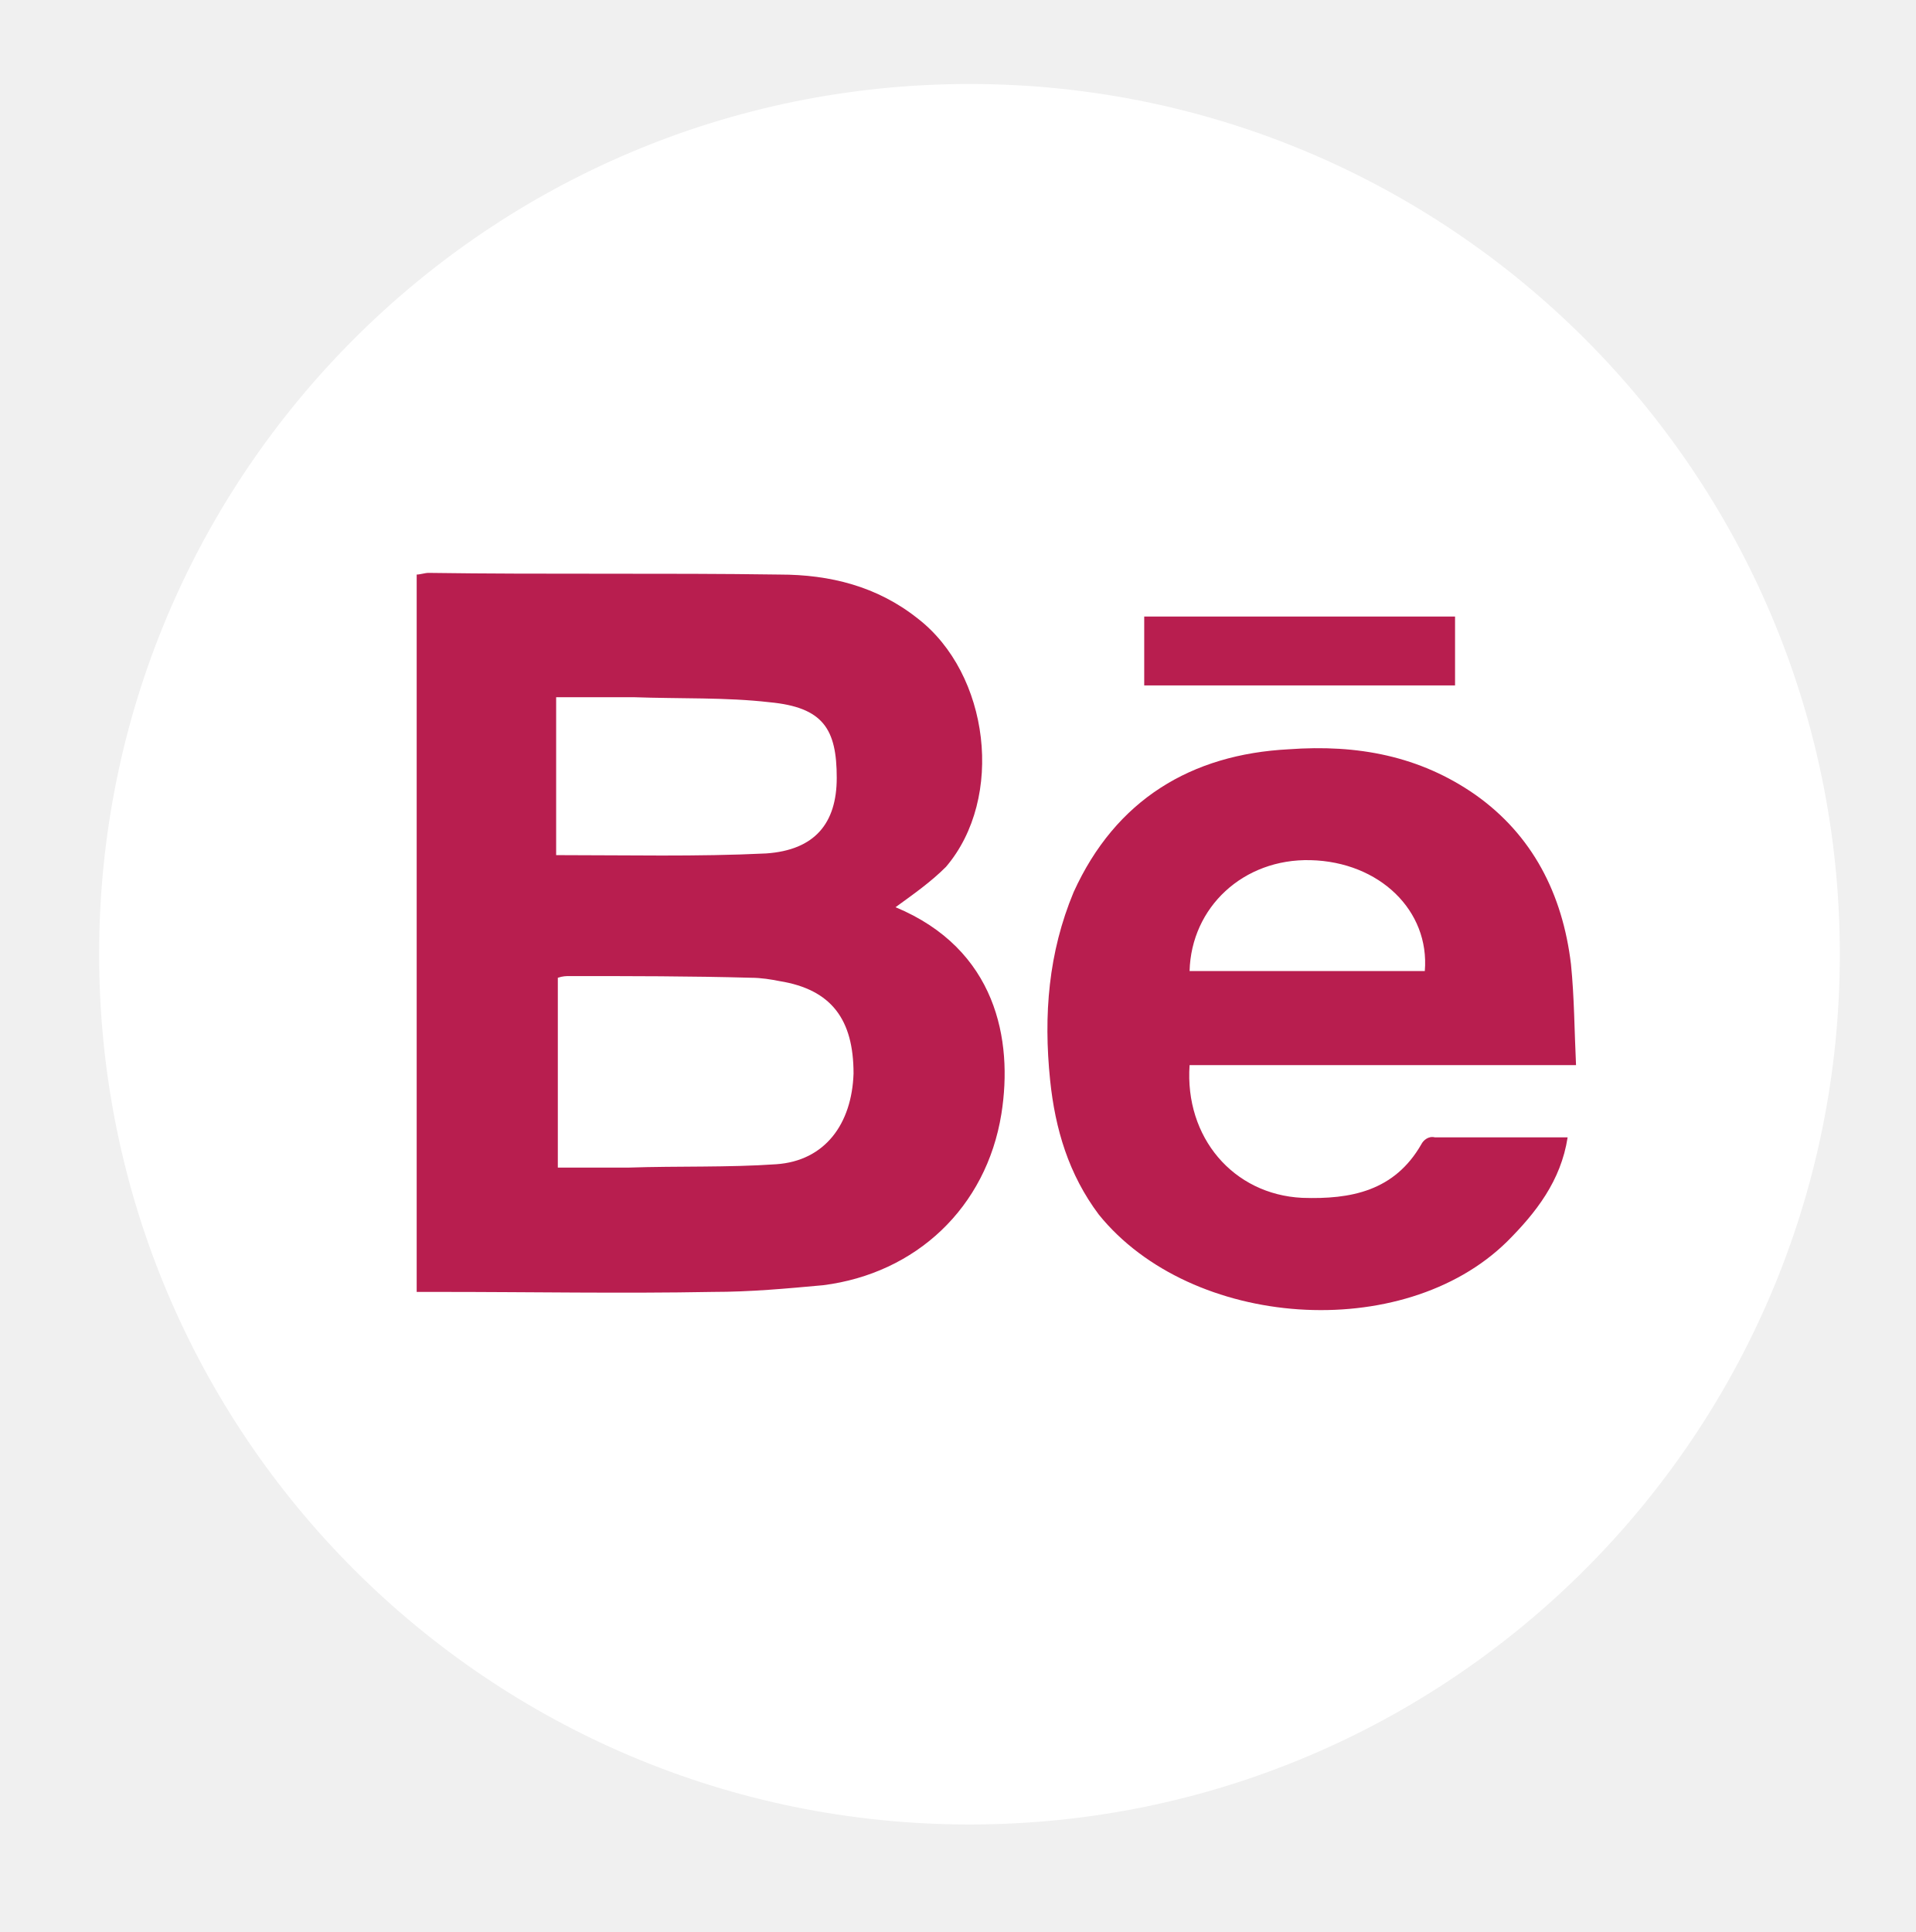
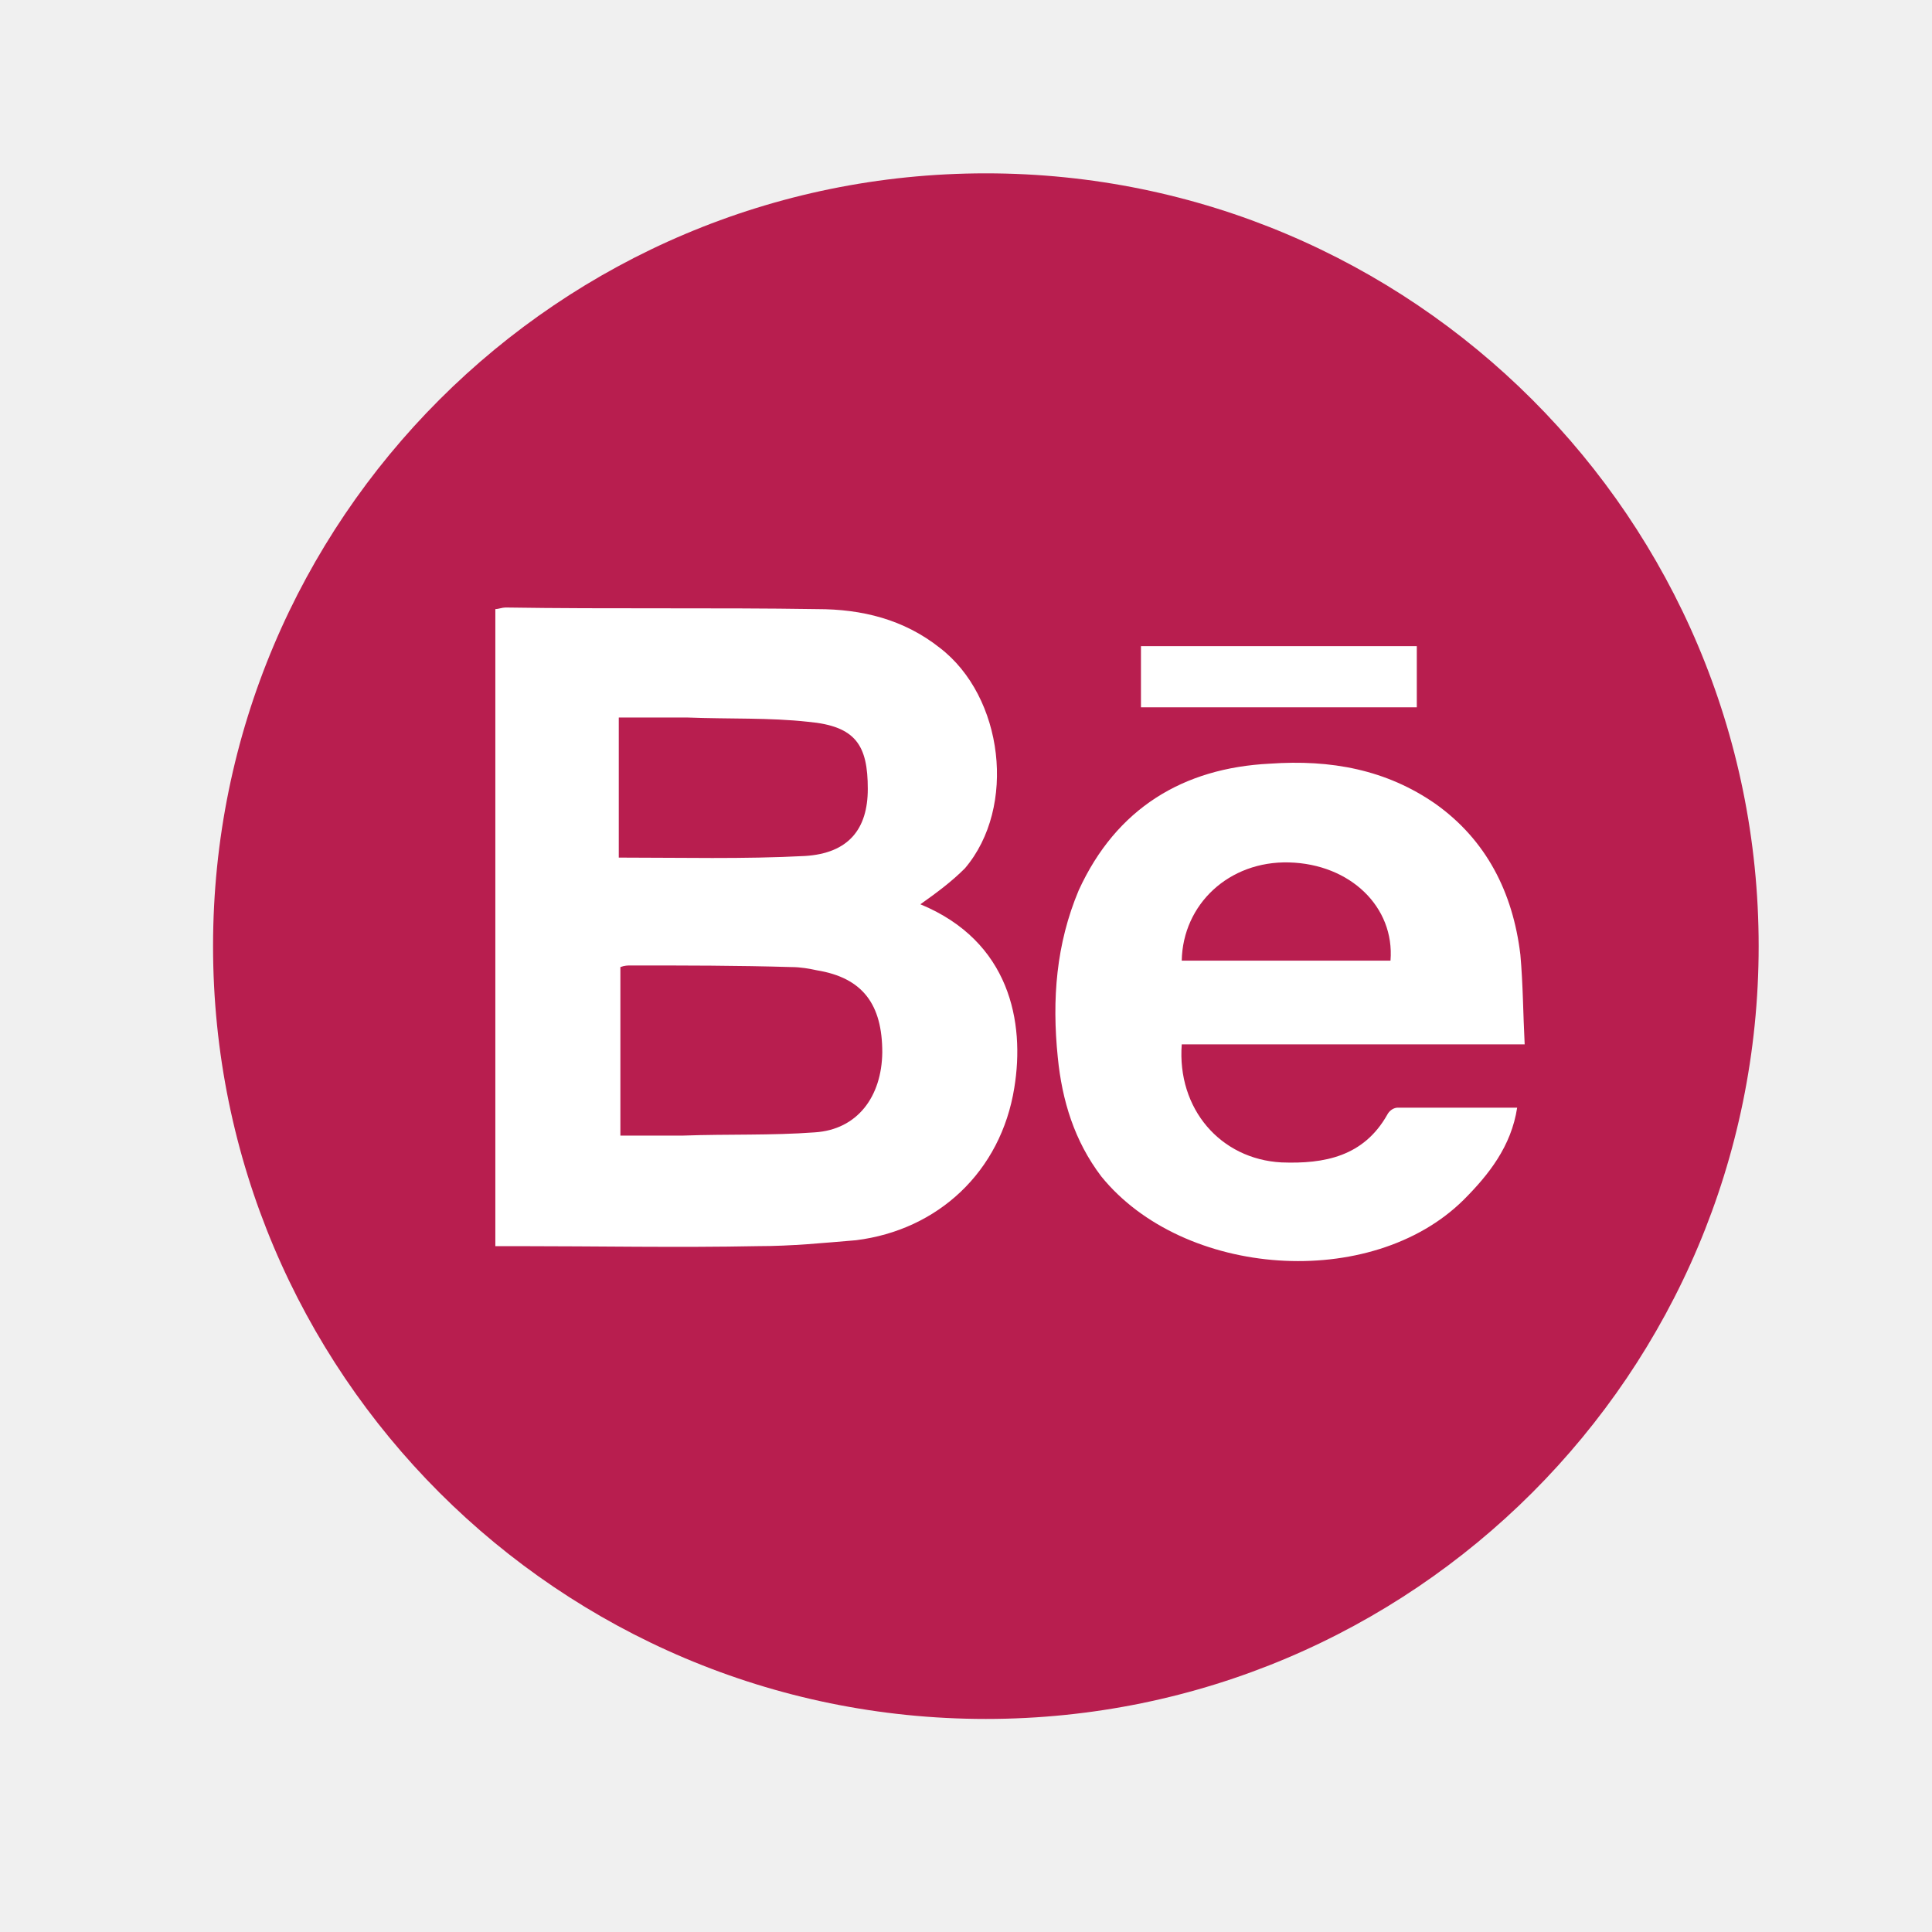
- <svg xmlns="http://www.w3.org/2000/svg" version="1.1" id="Layer_1" x="0px" y="0px" viewBox="0 0 114 115" style="enable-background:new 0 0 114 115;" xml:space="preserve">
-   <style type="text/css">
- 	.st0{fill:#FFFFFF;}
- 	.st1{fill:#B81E4F;}
- </style>
-   <circle class="st0" cx="57.7" cy="56.8" r="51.8" />
-   <path class="st1" d="M84.6,68.1c-1.6,2.8-4.2,3.3-7.1,3.2c-4.1-0.2-7-3.6-6.7-7.9h23c-0.1-2.1-0.1-4-0.3-6  c-0.5-4.2-2.3-7.7-5.7-10.1c-3.3-2.3-7-3-11.1-2.7c-5.8,0.3-10.3,3-12.8,8.5c-1.5,3.6-1.8,7.3-1.4,11.2c0.3,2.9,1.1,5.6,2.9,8  c5.5,6.8,18.1,7.7,24.3,1.6c1.7-1.7,3.2-3.6,3.6-6.2h-7.9C85,67.6,84.7,67.9,84.6,68.1z M78,51.2c4.1,0.1,7.1,3,6.8,6.6h-14  C70.9,54,74,51.1,78,51.2z M53.3,54c1.1-0.8,2.1-1.5,3-2.4c3.5-4.1,2.6-11.5-1.7-14.8c-2.4-1.9-5.2-2.6-8.2-2.6  c-6.9-0.1-13.9,0-20.9-0.1c-0.2,0-0.5,0.1-0.7,0.1v42.7h1.4c5.4,0,10.8,0.1,16.2,0c2.3,0,4.4-0.2,6.6-0.4c5.5-0.7,9.7-4.6,10.6-10.2  C60.3,61.9,59.3,56.5,53.3,54z M33.2,41.5h4.5c2.8,0.1,5.5,0,8.1,0.3c3.2,0.3,4,1.6,4,4.5c0,2.7-1.3,4.3-4.2,4.5  c-4.1,0.2-8.3,0.1-12.5,0.1V41.5z M46.2,69.3c-2.9,0.2-5.8,0.1-8.8,0.2h-4.2V58.2c0.3-0.1,0.5-0.1,0.7-0.1c3.6,0,7.2,0,10.8,0.1  c0.6,0,1.2,0.1,1.7,0.2c3.1,0.5,4.4,2.3,4.4,5.5C50.7,66.9,49.1,69.1,46.2,69.3z M68.1,36.7v4.1h18.5v-4.1H68.1z" />
+ <svg xmlns="http://www.w3.org/2000/svg" version="1.1" id="Layer_1" x="0px" y="0px" viewBox="216 126 360 360" enable-background="new 216 126 360 360" xml:space="preserve">
+   <circle fill="#B81E4F" cx="399.7" cy="302.3" r="144" />
+   <path fill="#FFFFFF" d="M474.5,333.7c-4.4,7.8-11.7,9.2-19.7,8.9c-11.4-0.6-19.5-10-18.6-22h63.9c-0.3-5.8-0.3-11.1-0.8-16.7  c-1.4-11.7-6.4-21.4-15.8-28.1c-9.2-6.4-19.5-8.3-30.9-7.5c-16.1,0.8-28.6,8.3-35.6,23.6c-4.2,10-5,20.3-3.9,31.1  c0.8,8.1,3.1,15.6,8.1,22.2c15.3,18.9,50.3,21.4,67.5,4.4c4.7-4.7,8.9-10,10-17.2h-22C475.6,332.3,474.8,333.1,474.5,333.7z   M456.2,286.7c11.4,0.3,19.7,8.3,18.9,18.3h-38.9C436.4,294.5,445,286.4,456.2,286.7z M387.5,294.5c3.1-2.2,5.8-4.2,8.3-6.7  c9.7-11.4,7.2-32-4.7-41.1c-6.7-5.3-14.5-7.2-22.8-7.2c-19.2-0.3-38.6,0-58.1-0.3c-0.6,0-1.4,0.3-1.9,0.3v118.7h3.9  c15,0,30,0.3,45,0c6.4,0,12.2-0.6,18.3-1.1c15.3-1.9,27-12.8,29.5-28.4C407,316.5,404.2,301.4,387.5,294.5z M331.6,259.7h12.5  c7.8,0.3,15.3,0,22.5,0.8c8.9,0.8,11.1,4.4,11.1,12.5c0,7.5-3.6,12-11.7,12.5c-11.4,0.6-23.1,0.3-34.7,0.3v-26.1H331.6z M367.8,337  c-8.1,0.6-16.1,0.3-24.5,0.6h-11.7v-31.4c0.8-0.3,1.4-0.3,1.9-0.3c10,0,20,0,30,0.3c1.7,0,3.3,0.3,4.7,0.6  c8.6,1.4,12.2,6.4,12.2,15.3C380.3,330.3,375.8,336.5,367.8,337z M428.6,246.4v11.4h51.4v-11.4H428.6z" />
</svg>
